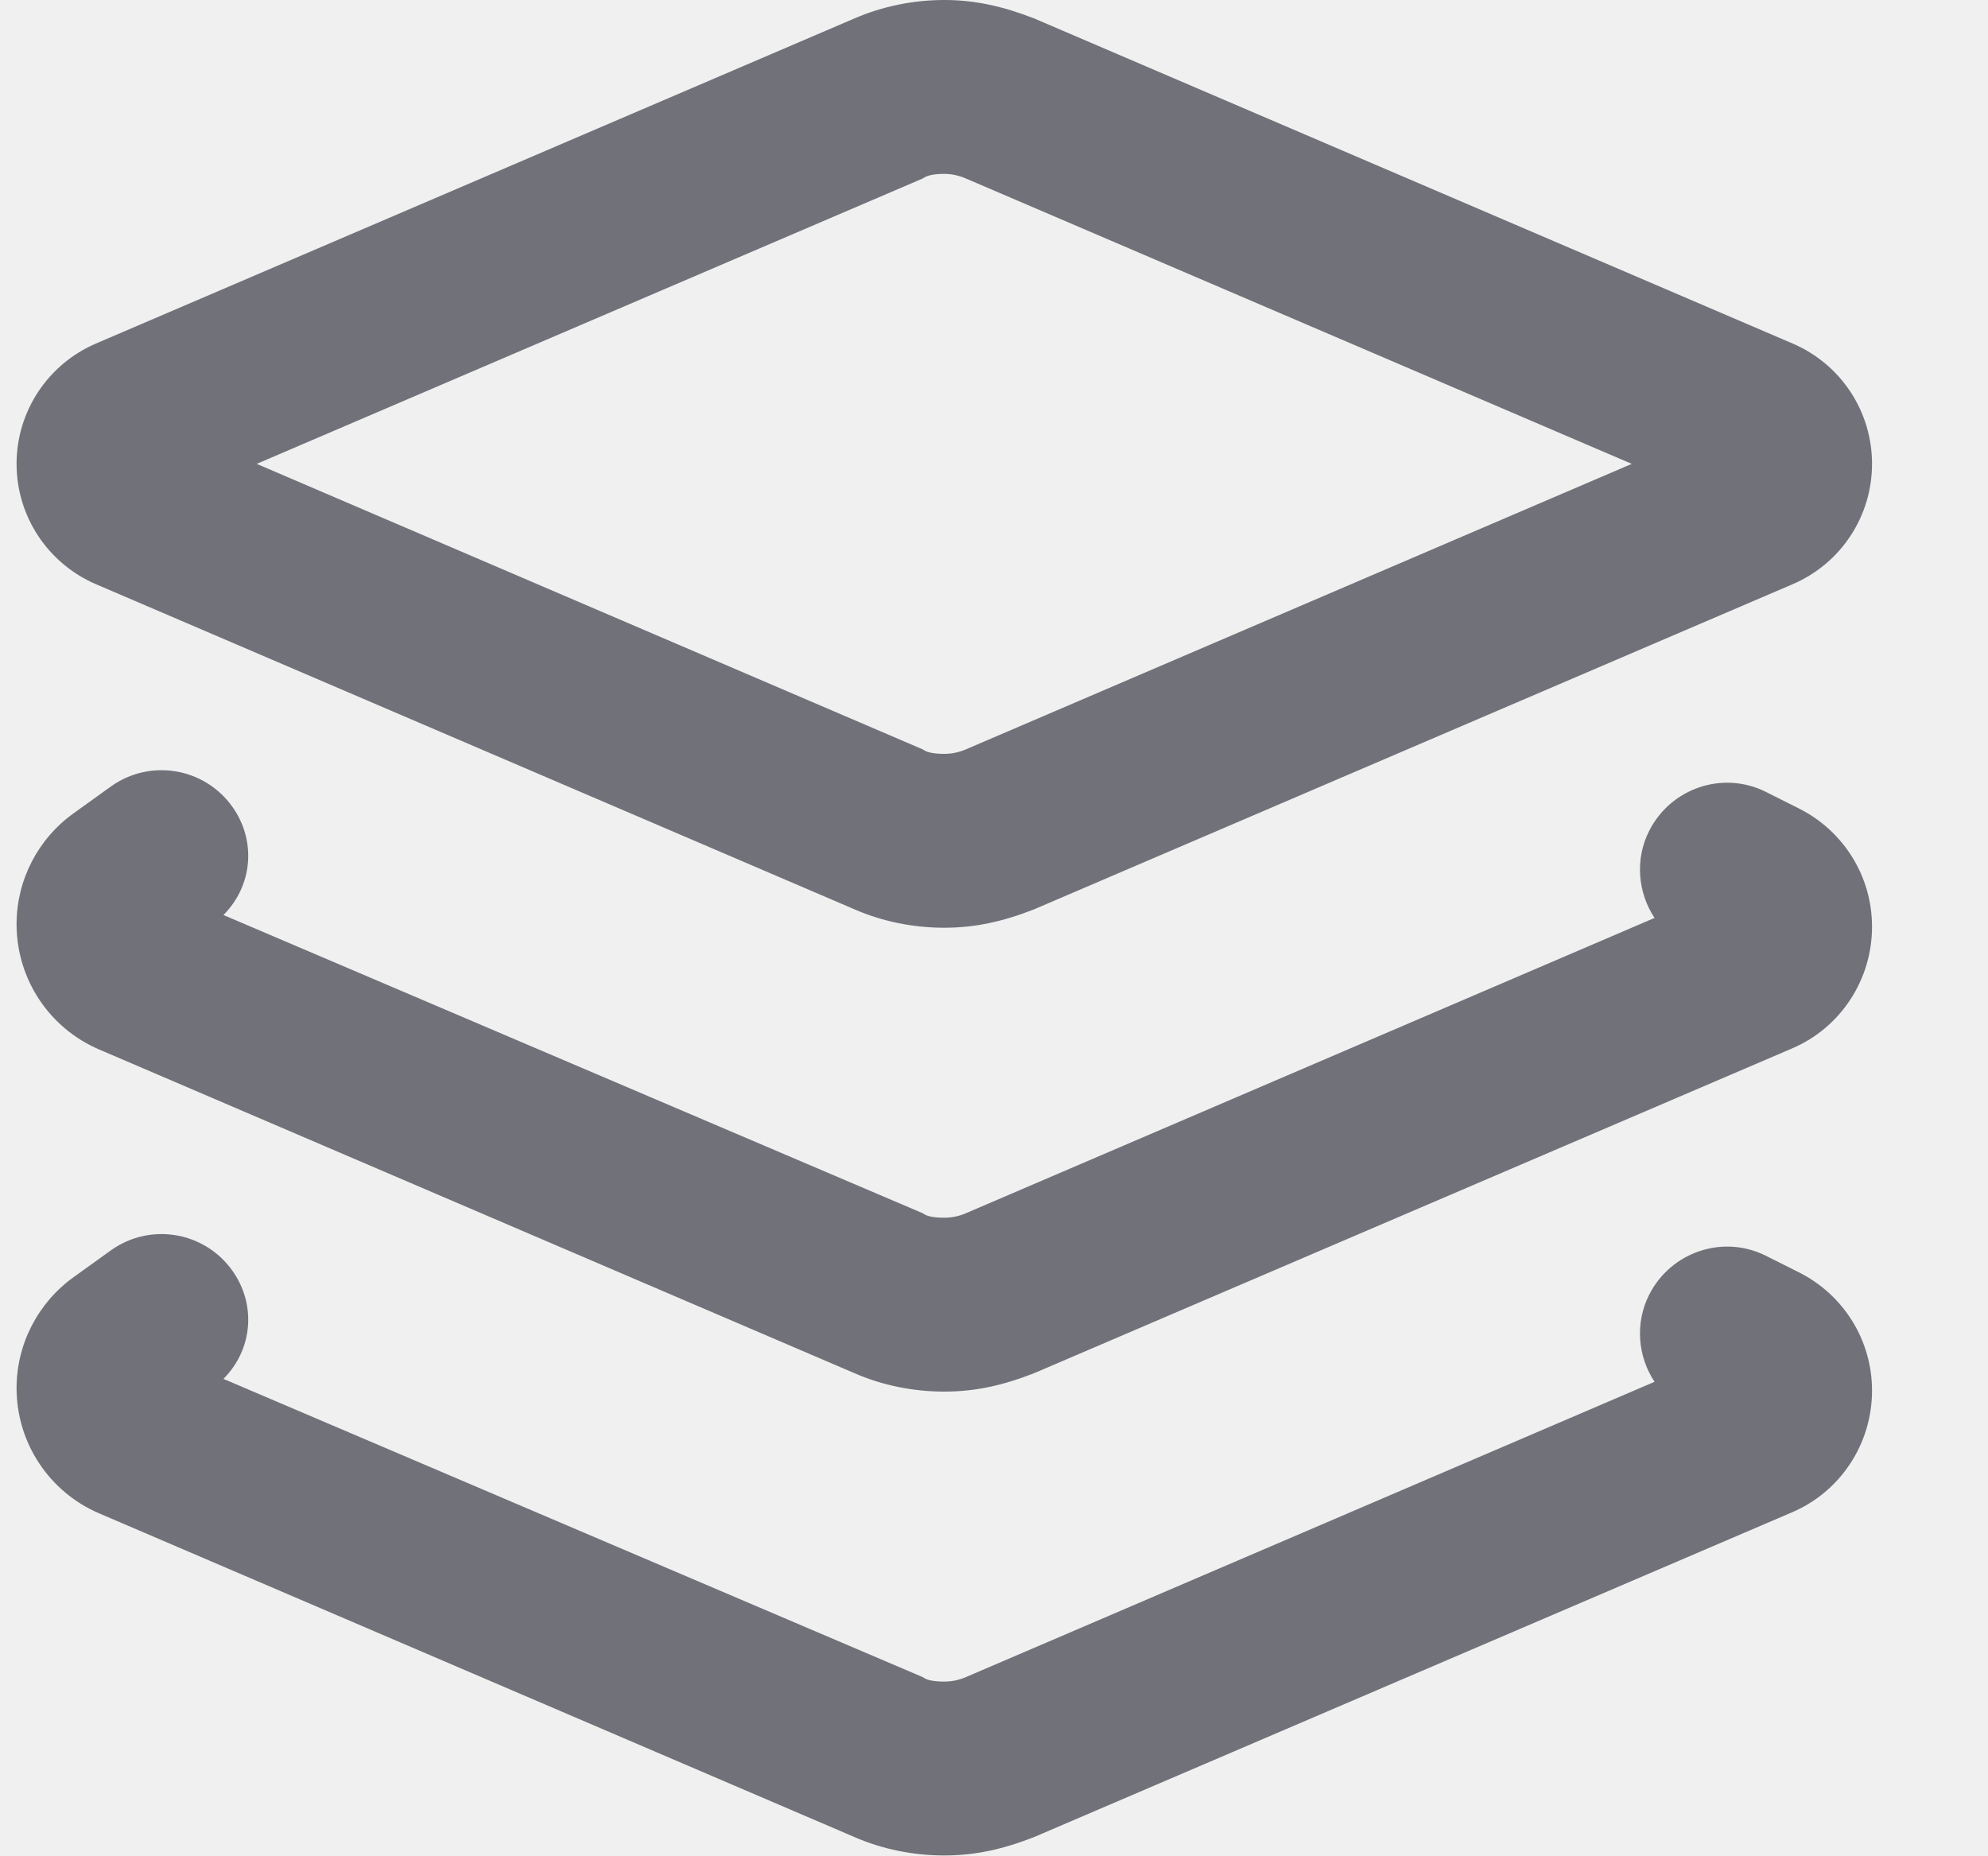
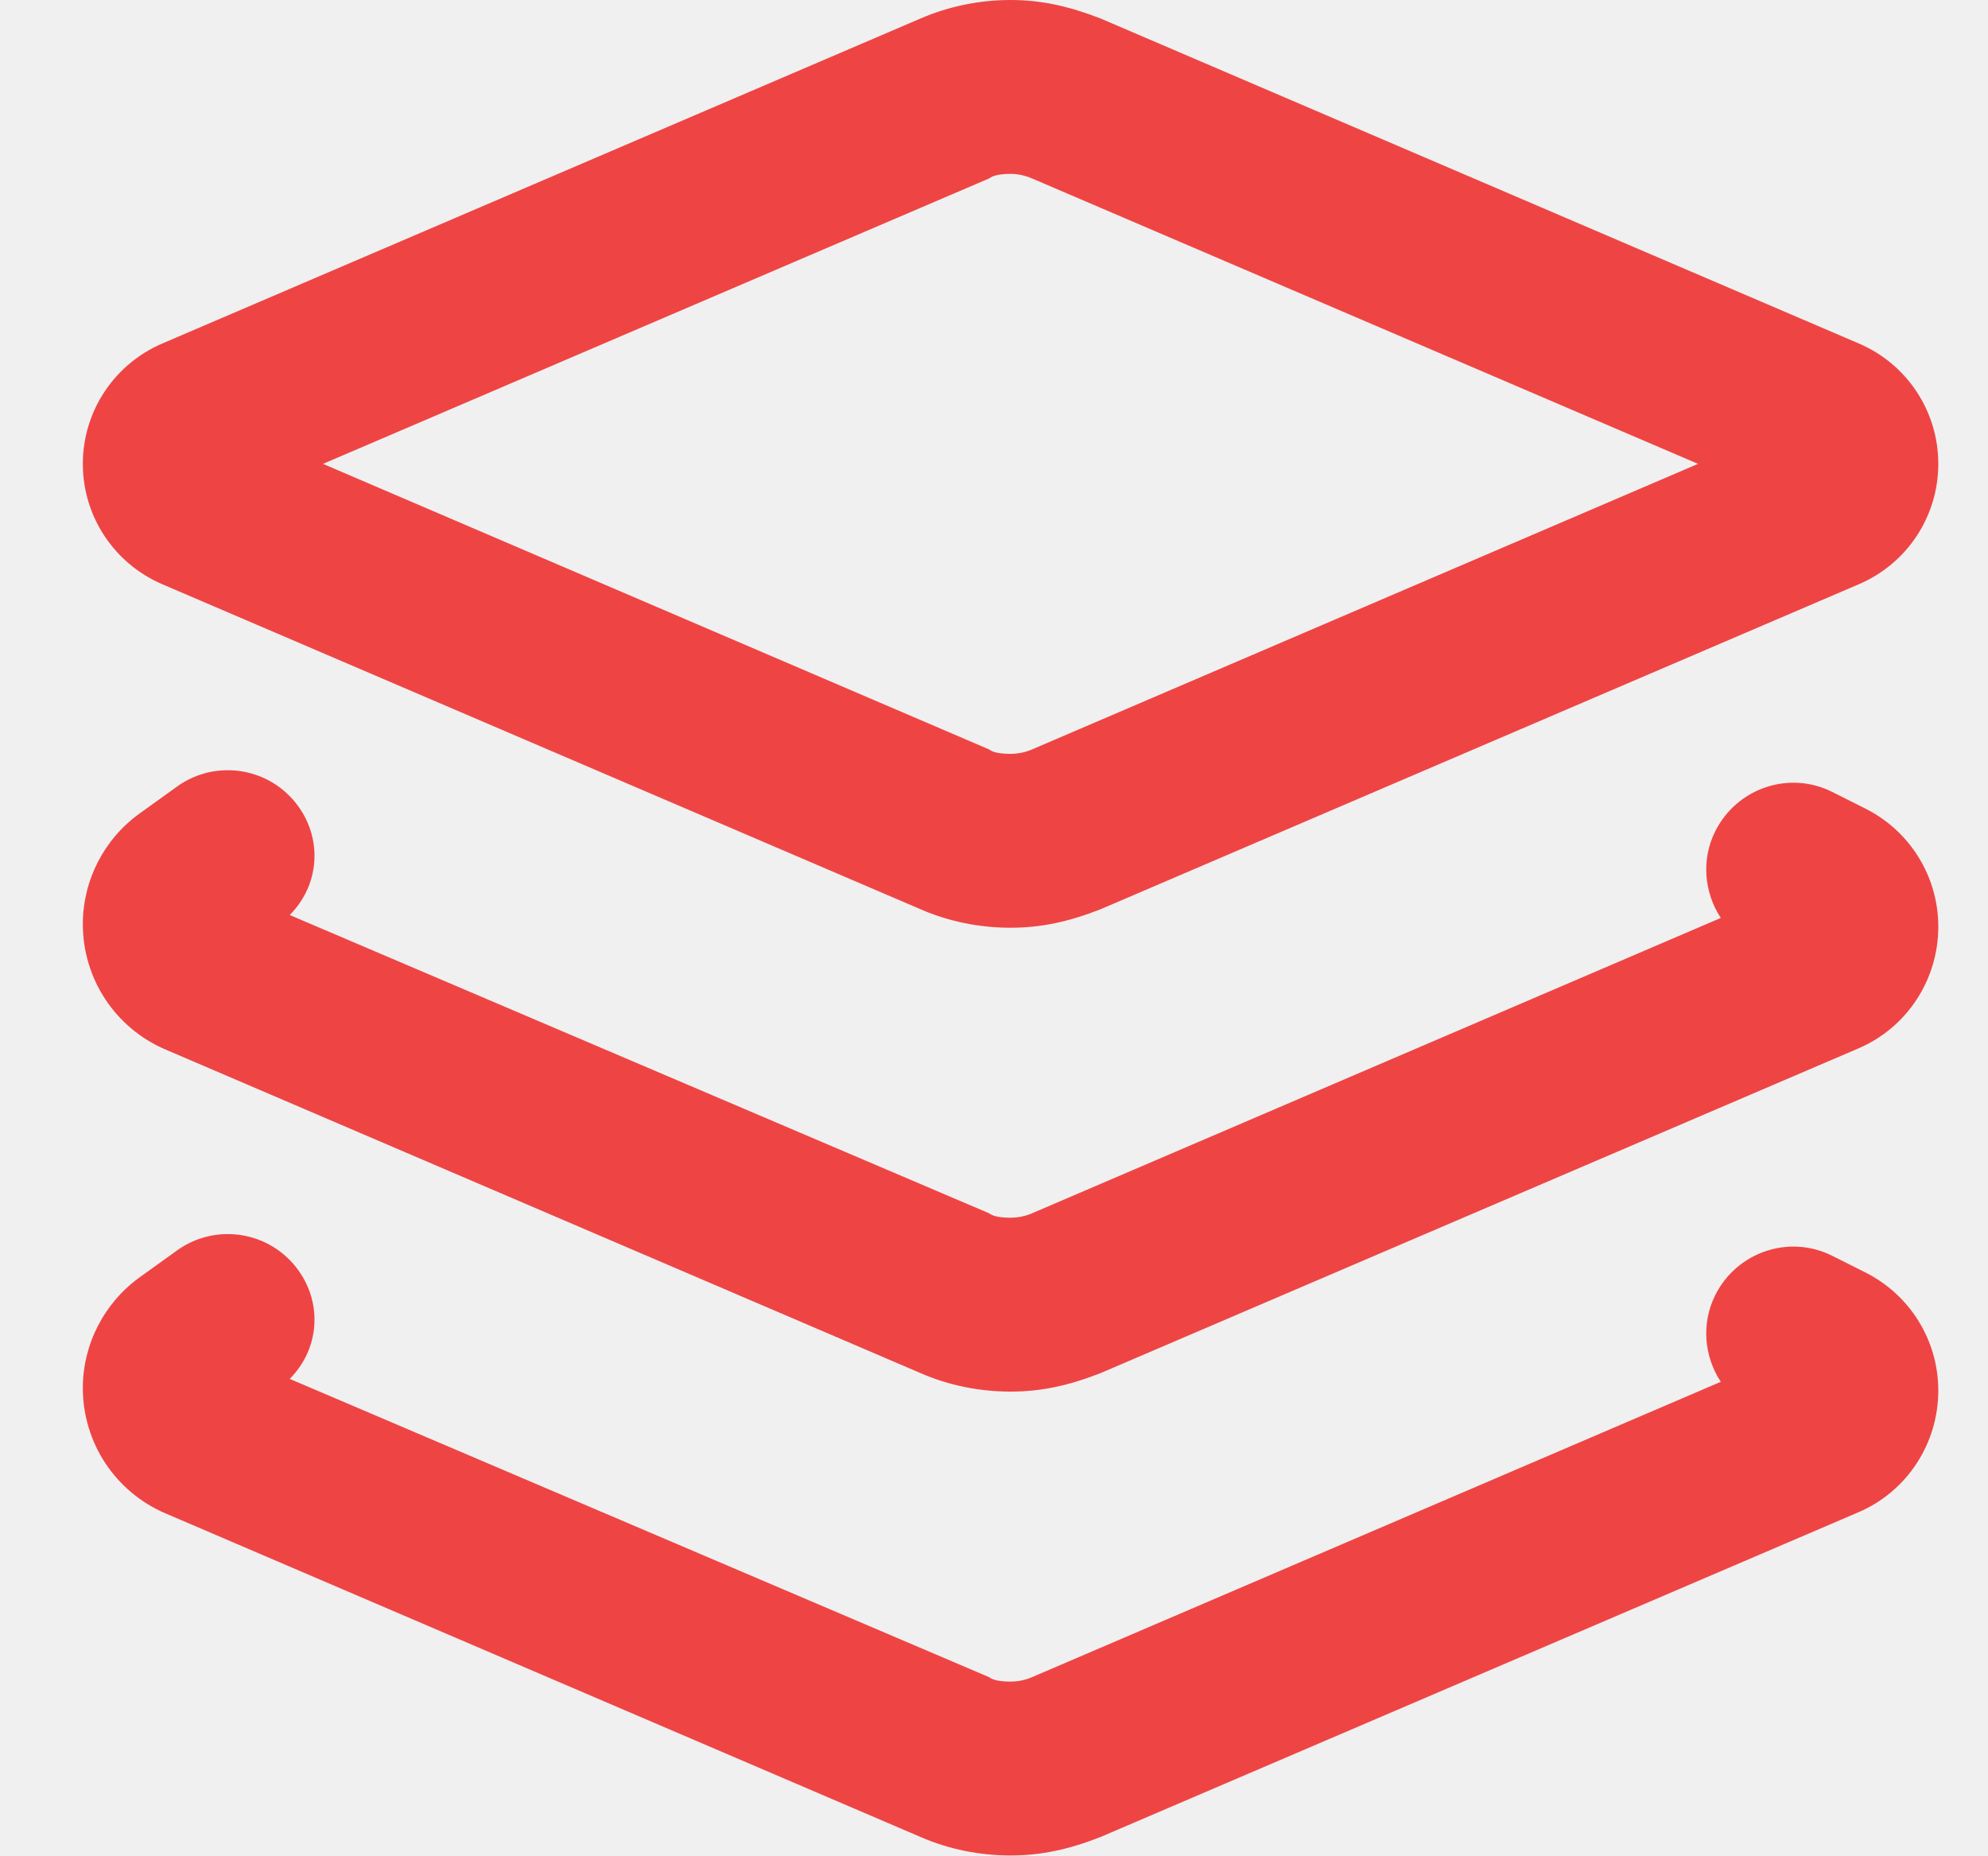
<svg xmlns="http://www.w3.org/2000/svg" width="15" height="14" viewBox="0 0 15 14" fill="none">
-   <g id="layer-group 1" clip-path="url(#clip0_8180_4474)">
-     <path id="Vector" d="M6.447 0.139C6.66 0.047 6.893 0 7.125 0C7.357 0 7.565 0.047 7.803 0.139L13.526 2.592C13.89 2.748 14.125 3.104 14.125 3.5C14.125 3.896 13.89 4.252 13.526 4.408L7.803 6.861C7.565 6.954 7.357 7 7.125 7C6.893 7 6.66 6.954 6.447 6.861L0.724 4.408C0.361 4.252 0.125 3.896 0.125 3.5C0.125 3.104 0.361 2.748 0.724 2.592L6.447 0.139ZM7.125 1.312C7.046 1.312 6.991 1.324 6.964 1.346L1.937 3.5L6.964 5.655C6.991 5.677 7.046 5.688 7.125 5.688C7.18 5.688 7.234 5.677 7.286 5.655L12.312 3.5L7.286 1.346C7.234 1.324 7.18 1.312 7.125 1.312ZM6.964 9.155C6.991 9.177 7.046 9.188 7.125 9.188C7.18 9.188 7.234 9.177 7.286 9.155L12.484 6.926C12.359 6.737 12.334 6.486 12.443 6.27C12.607 5.945 13.001 5.813 13.324 5.975L13.573 6.1C13.912 6.27 14.125 6.614 14.125 6.992C14.125 7.394 13.887 7.755 13.521 7.911L7.803 10.361C7.565 10.454 7.357 10.5 7.125 10.5C6.893 10.5 6.66 10.454 6.447 10.361L0.749 7.919C0.37 7.757 0.125 7.386 0.125 6.973C0.125 6.642 0.285 6.33 0.556 6.136L0.837 5.934C1.132 5.723 1.542 5.791 1.753 6.087C1.934 6.341 1.909 6.68 1.686 6.904L6.964 9.155ZM1.753 9.587C1.934 9.841 1.909 10.18 1.686 10.404L6.964 12.655C6.991 12.677 7.046 12.688 7.125 12.688C7.18 12.688 7.234 12.677 7.286 12.655L12.484 10.426C12.359 10.238 12.334 9.986 12.443 9.77C12.607 9.445 13.001 9.313 13.324 9.475L13.573 9.6C13.912 9.77 14.125 10.114 14.125 10.492C14.125 10.894 13.887 11.255 13.521 11.411L7.803 13.861C7.565 13.954 7.357 14 7.125 14C6.893 14 6.66 13.954 6.447 13.861L0.749 11.419C0.37 11.257 0.125 10.886 0.125 10.473C0.125 10.142 0.286 9.83 0.556 9.636L0.837 9.434C1.132 9.223 1.542 9.291 1.753 9.587Z" fill="#71717A" />
+   <g id="layer-group 1" clip-path="url(#clip0_8180_5133)">
+     <path id="Vector" d="M6.947 0.139C7.16 0.047 7.393 0 7.625 0C7.857 0 8.065 0.047 8.303 0.139L14.026 2.592C14.39 2.748 14.625 3.104 14.625 3.5C14.625 3.896 14.39 4.252 14.026 4.408L8.303 6.861C8.065 6.954 7.857 7 7.625 7C7.393 7 7.16 6.954 6.947 6.861L1.224 4.408C0.861 4.252 0.625 3.896 0.625 3.5C0.625 3.104 0.861 2.748 1.224 2.592L6.947 0.139ZM7.625 1.312C7.546 1.312 7.491 1.324 7.464 1.346L2.437 3.5L7.464 5.655C7.491 5.677 7.546 5.688 7.625 5.688C7.68 5.688 7.734 5.677 7.786 5.655L12.812 3.5L7.786 1.346C7.734 1.324 7.68 1.312 7.625 1.312ZM7.464 9.155C7.491 9.177 7.546 9.188 7.625 9.188C7.68 9.188 7.734 9.177 7.786 9.155L12.984 6.926C12.859 6.737 12.834 6.486 12.943 6.27C13.107 5.945 13.501 5.813 13.824 5.975L14.073 6.1C14.412 6.27 14.625 6.614 14.625 6.992C14.625 7.394 14.387 7.755 14.021 7.911L8.303 10.361C8.065 10.454 7.857 10.5 7.625 10.5C7.393 10.5 7.16 10.454 6.947 10.361L1.249 7.919C0.87 7.757 0.625 7.386 0.625 6.973C0.625 6.642 0.785 6.33 1.056 6.136L1.337 5.934C1.632 5.723 2.042 5.791 2.253 6.087C2.434 6.341 2.409 6.68 2.186 6.904L7.464 9.155ZM2.253 9.587C2.434 9.841 2.409 10.18 2.186 10.404L7.464 12.655C7.491 12.677 7.546 12.688 7.625 12.688C7.68 12.688 7.734 12.677 7.786 12.655L12.984 10.426C12.859 10.238 12.834 9.986 12.943 9.77C13.107 9.445 13.501 9.313 13.824 9.475L14.073 9.6C14.412 9.77 14.625 10.114 14.625 10.492C14.625 10.894 14.387 11.255 14.021 11.411L8.303 13.861C8.065 13.954 7.857 14 7.625 14C7.393 14 7.16 13.954 6.947 13.861L1.249 11.419C0.87 11.257 0.625 10.886 0.625 10.473C0.625 10.142 0.786 9.83 1.056 9.636L1.337 9.434C1.632 9.223 2.042 9.291 2.253 9.587Z" fill="#EF4444" />
  </g>
  <defs>
-     <clipPath id="clip0_8180_4474">
-       <rect width="14" height="14" fill="white" transform="translate(0.125)" />
+     <clipPath id="clip0_8180_5133">
+       <rect width="14" height="14" fill="white" transform="translate(0.625)" />
    </clipPath>
  </defs>
</svg>
